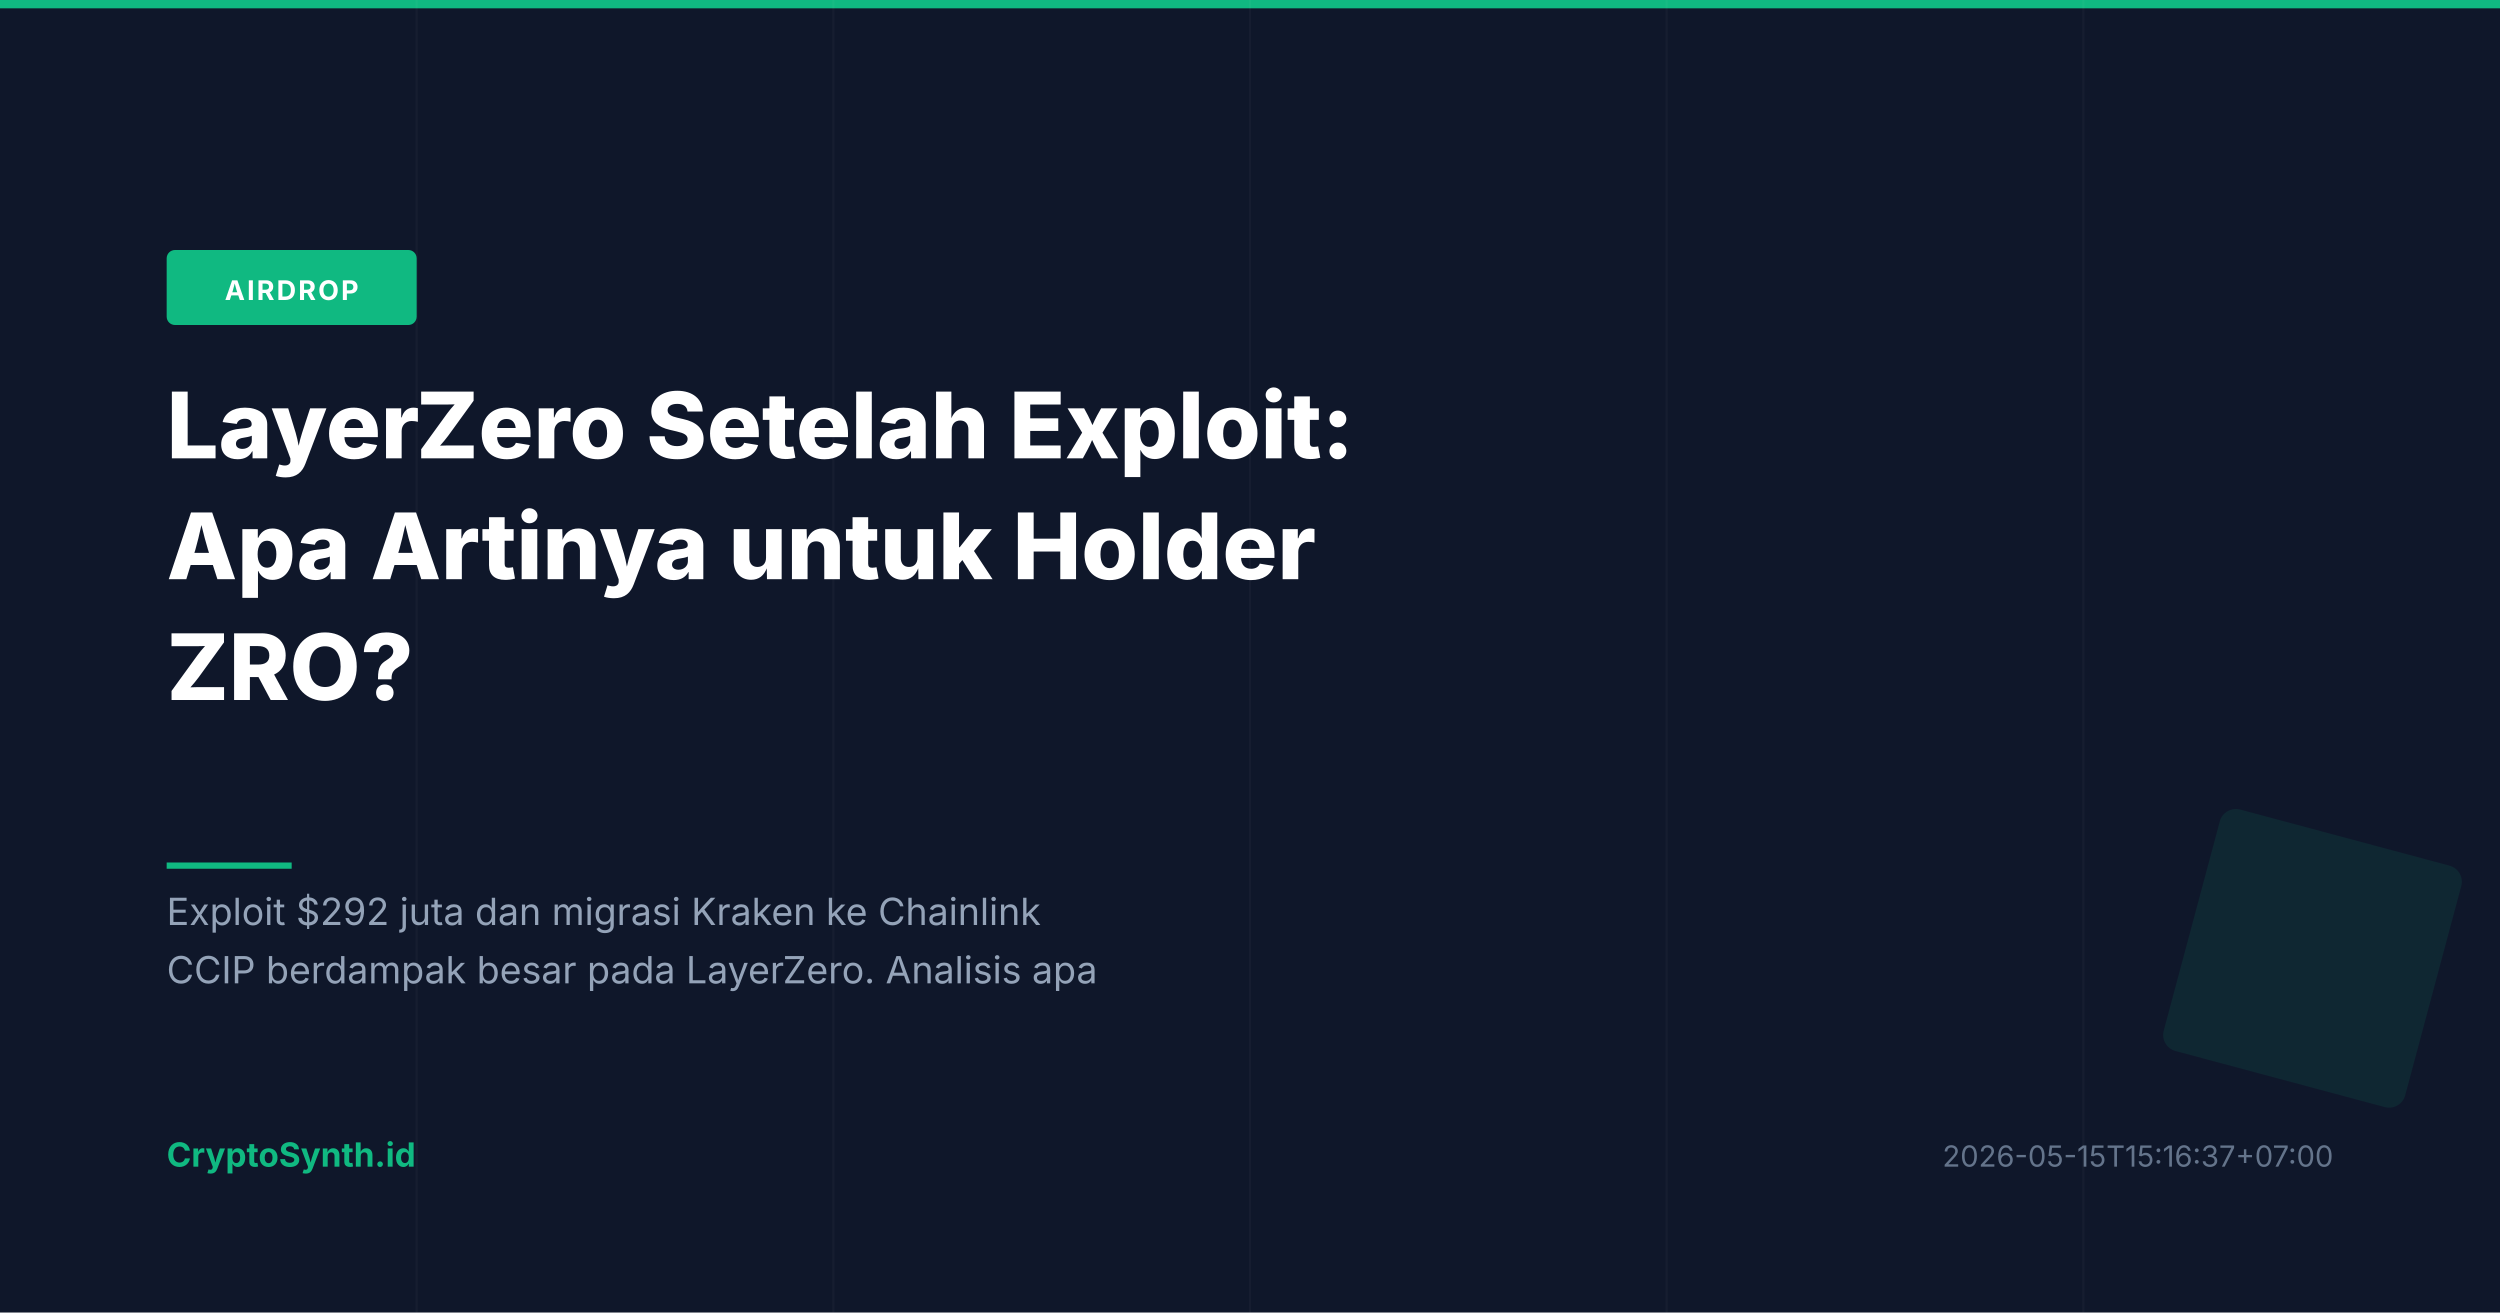
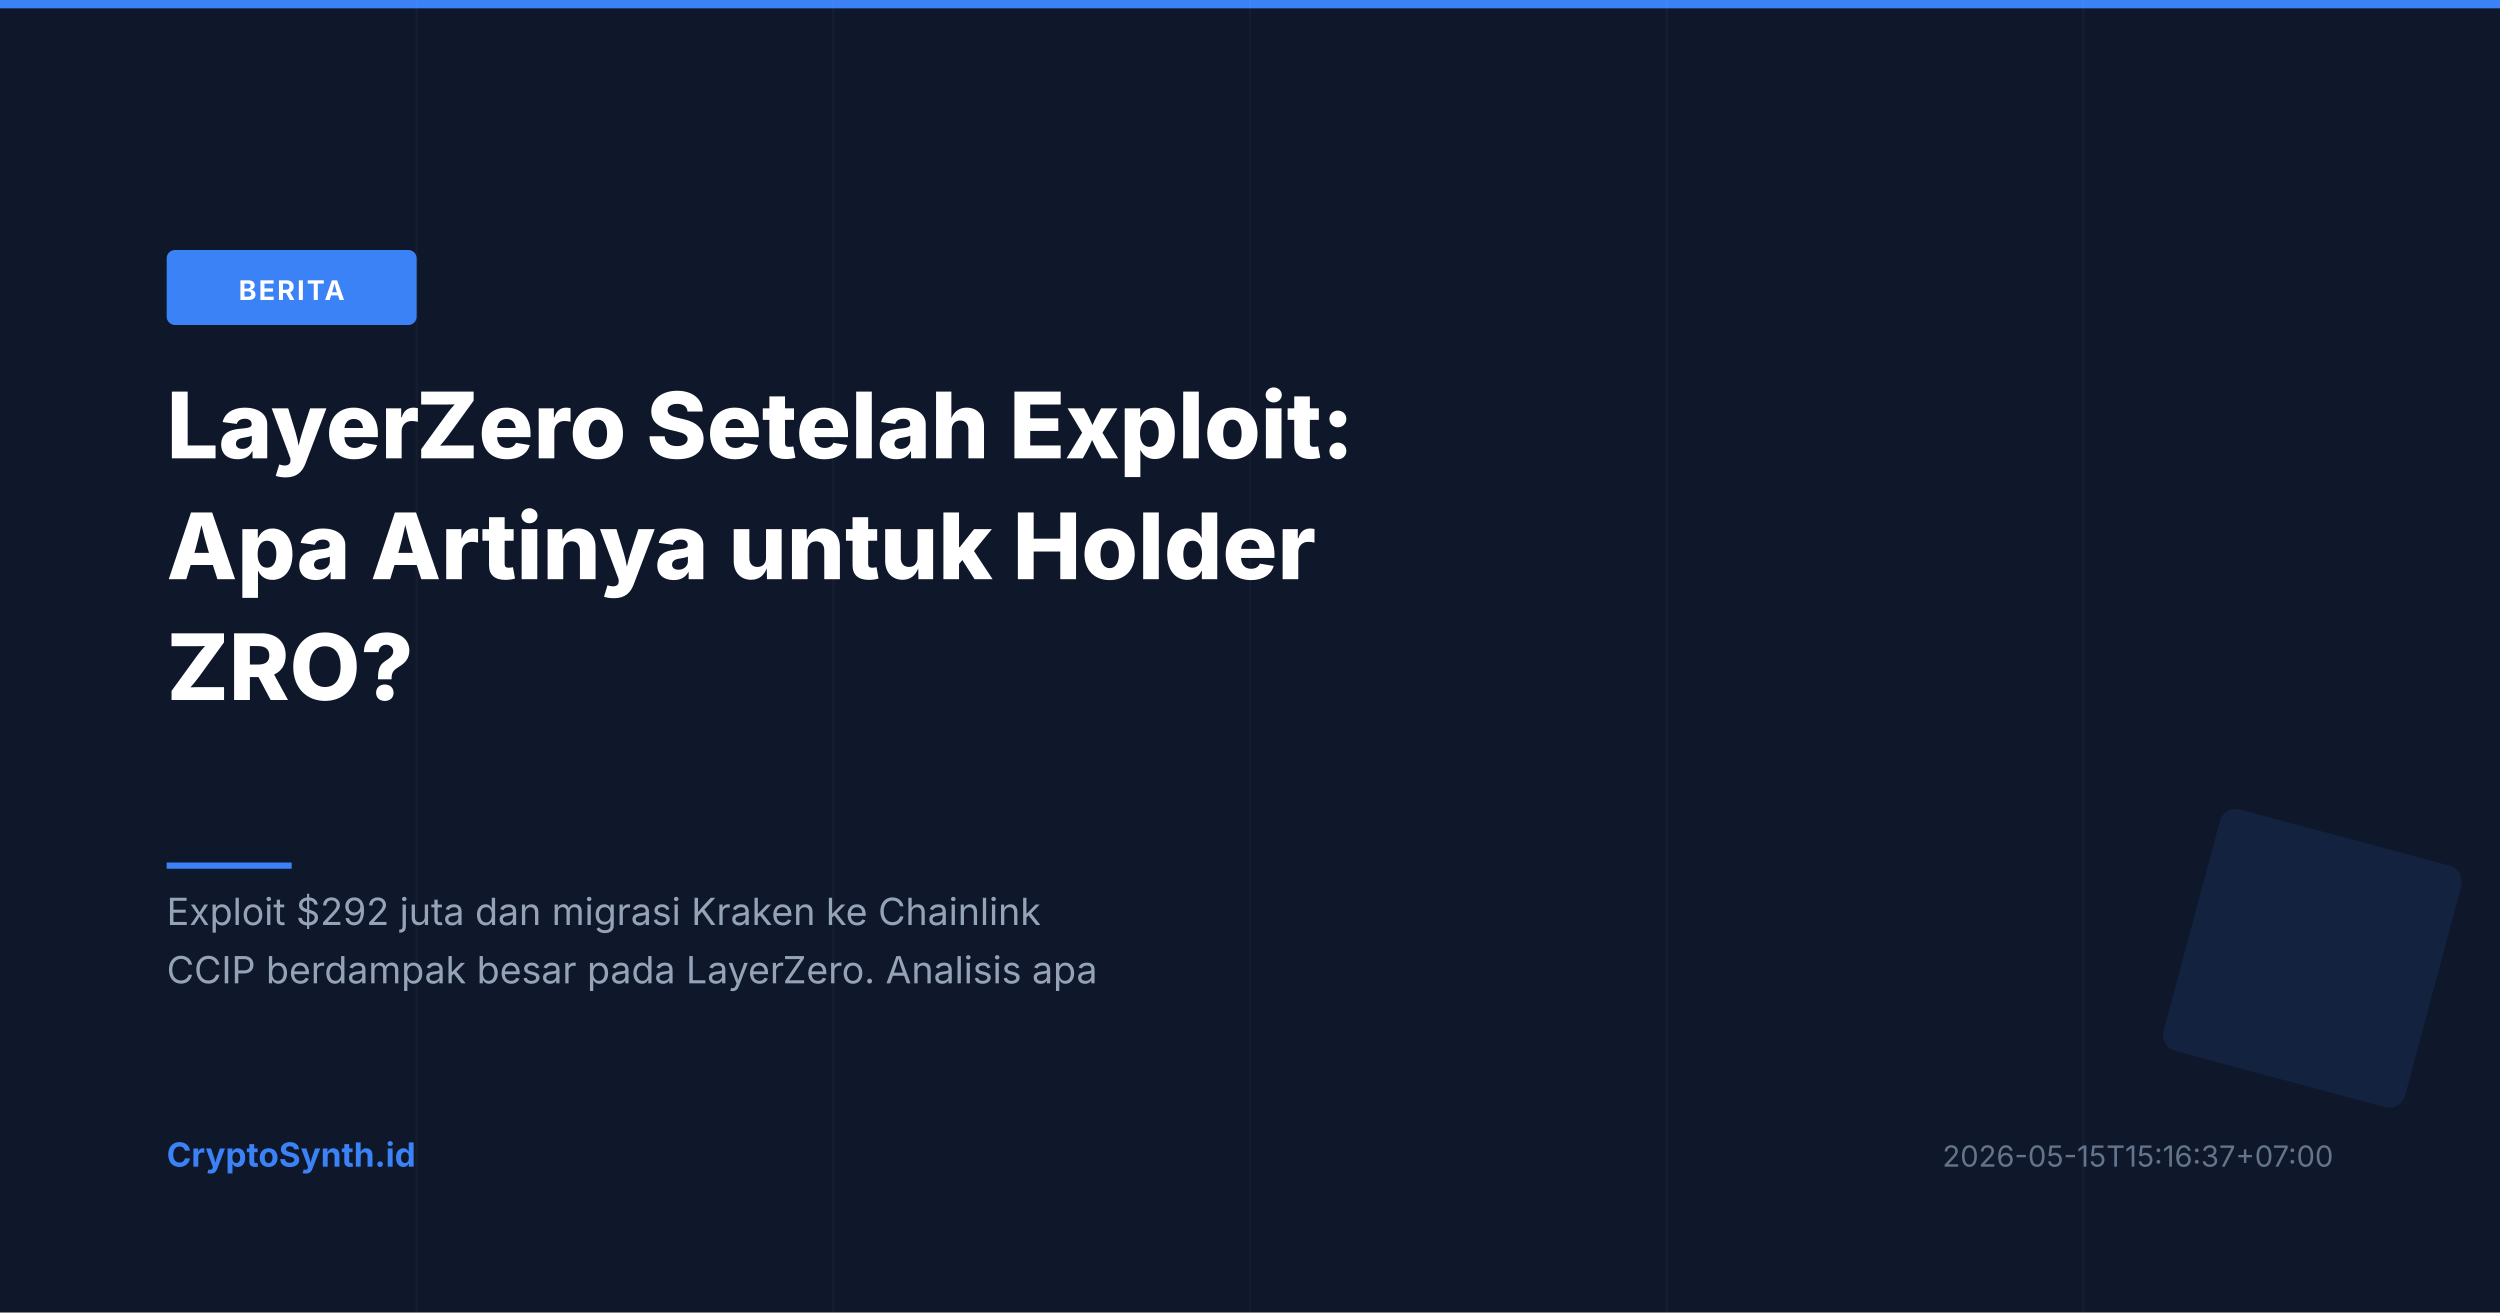
<svg xmlns="http://www.w3.org/2000/svg" width="1200" height="630" viewBox="0 0 1200 630">
  <rect width="1200" height="630" fill="#0F172A" />
-   <rect x="0" y="0" width="1200" height="4" fill="#10B981" />
+   <rect x="0" y="0" width="1200" height="4" fill="#3B82F6" />
  <line x1="200" y1="0" x2="200" y2="630" stroke="white" stroke-opacity="0.03" stroke-width="1" />
  <line x1="400" y1="0" x2="400" y2="630" stroke="white" stroke-opacity="0.03" stroke-width="1" />
  <line x1="600" y1="0" x2="600" y2="630" stroke="white" stroke-opacity="0.03" stroke-width="1" />
  <line x1="800" y1="0" x2="800" y2="630" stroke="white" stroke-opacity="0.03" stroke-width="1" />
  <line x1="1000" y1="0" x2="1000" y2="630" stroke="white" stroke-opacity="0.03" stroke-width="1" />
-   <rect x="80" y="120" width="120" height="36" rx="4" fill="#10B981" />
-   <text x="140" y="144" font-family="Inter, Arial, sans-serif" font-size="13" font-weight="700" fill="white" text-anchor="middle" letter-spacing="1">AIRDROP</text>
+   <rect x="80" y="120" width="120" height="36" rx="4" fill="#3B82F6" />
+   <text x="140" y="144" font-family="Inter, Arial, sans-serif" font-size="13" font-weight="700" fill="white" text-anchor="middle" letter-spacing="1">BERITA</text>
  <text x="80" y="220" font-family="Inter, Arial, sans-serif" font-size="44" font-weight="800" fill="white">
    <tspan x="80" dy="0">LayerZero Setelah Exploit:</tspan>
    <tspan x="80" dy="58">Apa Artinya untuk Holder</tspan>
    <tspan x="80" dy="58">ZRO?</tspan>
  </text>
-   <rect x="80" y="414" width="60" height="3" fill="#10B981" />
+   <rect x="80" y="414" width="60" height="3" fill="#3B82F6" />
  <text x="80" y="444" font-family="Inter, Arial, sans-serif" font-size="18" fill="#94A3B8">
    <tspan x="80" dy="0">Exploit $292 juta dan migrasi Kraken ke Chainlink</tspan>
    <tspan x="80" dy="28">CCIP berdampak besar pada LayerZero. Analisis apa</tspan>
  </text>
-   <text x="80" y="560" font-family="Inter, Arial, sans-serif" font-size="16" font-weight="700" fill="#10B981">CryptoSynth.id</text>
+   <text x="80" y="560" font-family="Inter, Arial, sans-serif" font-size="16" font-weight="700" fill="#3B82F6">CryptoSynth.id</text>
  <text x="1120" y="560" font-family="Inter, Arial, sans-serif" font-size="14" fill="#64748B" text-anchor="end">2026-05-15T15:16:37+07:00</text>
-   <rect x="1050" y="400" width="120" height="120" rx="8" fill="#10B981" fill-opacity="0.1" transform="rotate(15 1110 460)" />
+   <rect x="1050" y="400" width="120" height="120" rx="8" fill="#3B82F6" fill-opacity="0.1" transform="rotate(15 1110 460)" />
</svg>
